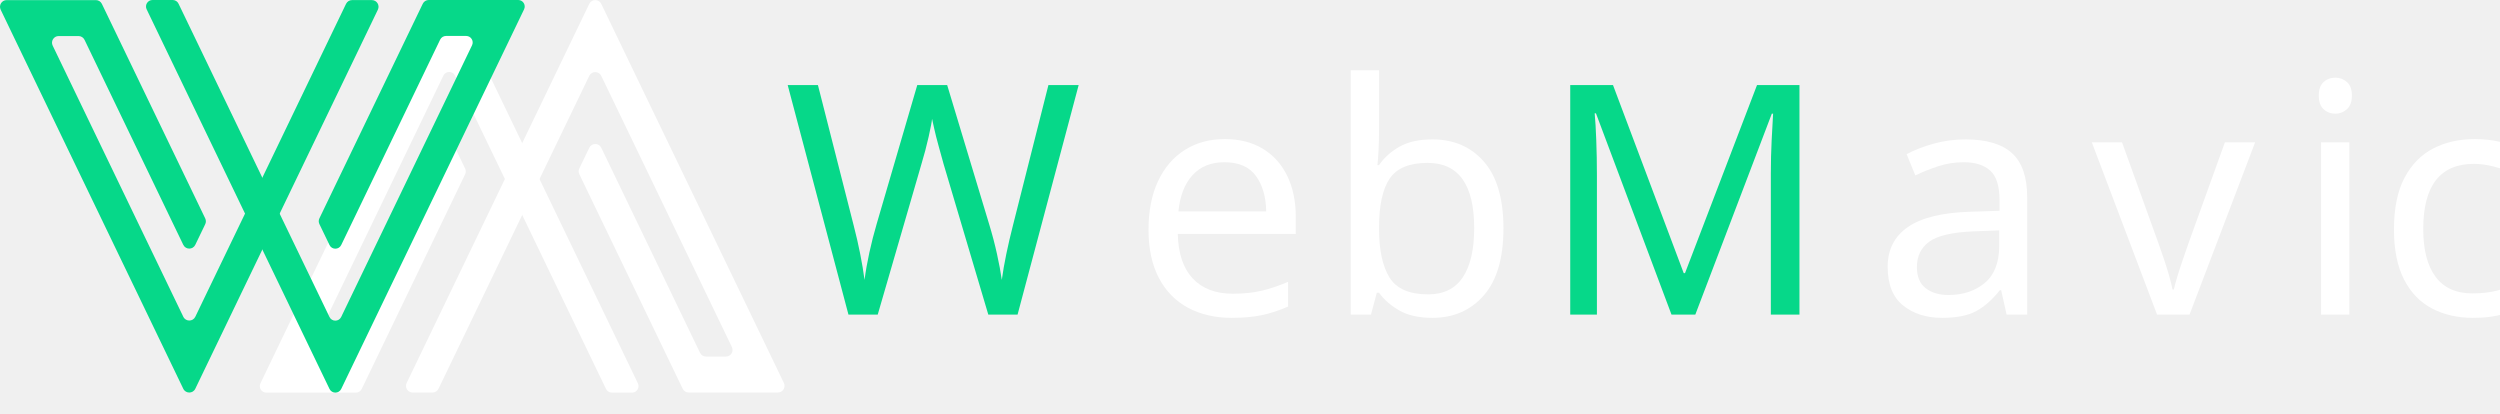
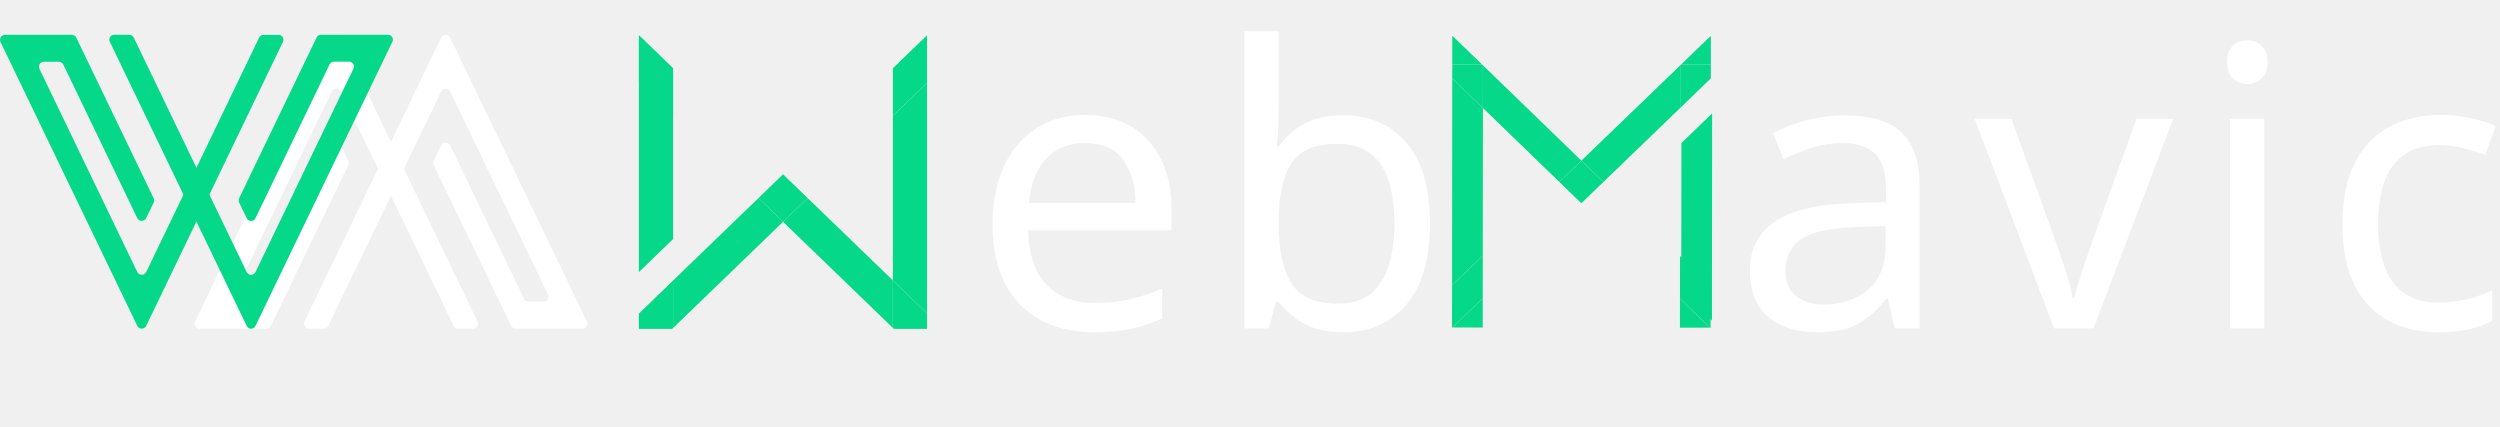
- <svg xmlns="http://www.w3.org/2000/svg" id="Layer_2" data-name="Layer 2" viewBox="0 0 1695.23 280.19">
+ <svg xmlns="http://www.w3.org/2000/svg" id="Layer_2" data-name="Layer 2" viewBox="0 0 1927.98 329.17">
  <defs>
    <style>
-       .cls-1, .cls-2, .cls-3, .cls-4, .cls-5 {
+       .cls-1 {
+         font-family: GlacialIndifference-Regular, 'Glacial Indifference';
+         font-size: 301.44px;
+       }
+ 
+       .cls-2, .cls-3, .cls-4 {
        fill: #fff;
      }

-       .cls-2 {
-         letter-spacing: .12em;
+       .cls-5 {
+         letter-spacing: 1.1em;
      }

-       .cls-2, .cls-3, .cls-4, .cls-5 {
-         font-family: TwCenMT-Regular, 'Tw Cen MT';
+       .cls-5, .cls-6, .cls-7 {
+         fill: #06d889;
      }

      .cls-3 {
-         letter-spacing: .1em;
+         letter-spacing: .06em;
      }

-       .cls-6 {
-         font-size: 218px;
+       .cls-4 {
+         letter-spacing: .05em;
      }

      .cls-7 {
-         letter-spacing: .12em;
-       }
- 
-       .cls-7, .cls-8 {
-         font-family: CenturyGothic, 'Century Gothic';
-       }
- 
-       .cls-7, .cls-8, .cls-9 {
-         fill: #06d889;
-       }
- 
-       .cls-8 {
-         letter-spacing: .12em;
-       }
- 
-       .cls-5 {
-         letter-spacing: .12em;
+         letter-spacing: .52em;
      }
    </style>
  </defs>
  <g id="Layer_1-2" data-name="Layer 1">
-     <path class="cls-1" d="m428.57,266.24c3.25,0,5.38-3.4,3.97-6.33-2.99-6.21-5.88-12.22-8.69-18.05-36.49-75.78-58.01-120.45-72.26-150.01-4.58-9.53-8.42-17.49-11.76-24.4-4.66-9.68-8.34-17.32-11.74-24.4-3.93-8.14-7.49-15.54-11.76-24.4-2.33-4.83-4.86-10.09-7.78-16.14-1.6-3.33-6.35-3.33-7.95,0-2.89,6-5.41,11.22-7.77,16.14-3.98,8.23-7.53,15.63-11.76,24.42-3.34,6.9-7.07,14.67-11.74,24.38-3.37,6.97-7.22,14.98-11.76,24.38-14.71,30.52-36.57,75.93-72.28,150.03-2.8,5.84-5.69,11.85-8.68,18.05-1.41,2.93.72,6.33,3.97,6.33h60.72c1.69,0,3.24-.98,3.98-2.5,3.68-7.62,7.19-14.89,10.55-21.88,15.07-31.28,27.13-56.35,37-76.82,4.32-8.97,8.21-17.06,11.76-24.4,4.05-8.42,7.63-15.85,10.82-22.49.58-1.21.58-2.62,0-3.83-2.5-5.19-4.77-9.9-6.86-14.23-1.6-3.32-6.33-3.32-7.94,0-2.36,4.89-4.94,10.25-7.79,16.15-3.47,7.23-7.36,15.3-11.74,24.38-11.73,24.39-27.02,56.11-47.55,98.73-.74,1.53-2.29,2.51-3.98,2.51h-13.69c-3.25,0-5.38-3.41-3.97-6.33,26.29-54.6,44.36-92.09,57.44-119.27,4.46-9.25,8.32-17.28,11.76-24.4,4.63-9.61,8.45-17.52,11.76-24.4,2.91-6.03,5.43-11.27,7.78-16.16,1.6-3.33,6.34-3.32,7.94,0,2.43,5.05,4.93,10.24,7.78,16.15,3.31,6.86,7.09,14.7,11.76,24.38,3.39,7.05,7.26,15.06,11.76,24.38,13.24,27.54,32.02,66.51,60.5,125.64,3.37,7,6.89,14.29,10.55,21.88.74,1.52,2.28,2.5,3.98,2.5h13.7Z" />
-     <path class="cls-1" d="m279.81,266.17c-3.32,0-5.5-3.48-4.06-6.48,2.96-6.16,5.83-12.12,8.62-17.91,36.49-75.78,58.01-120.45,72.26-150.01,4.58-9.53,8.42-17.49,11.76-24.4,4.66-9.68,8.34-17.32,11.74-24.4,3.93-8.14,7.49-15.54,11.76-24.4,2.3-4.78,4.81-9.98,7.68-15.95,1.64-3.41,6.5-3.41,8.14,0,2.85,5.92,5.34,11.08,7.68,15.95,3.98,8.23,7.53,15.63,11.76,24.42,3.34,6.9,7.07,14.67,11.74,24.38,3.37,6.97,7.22,14.98,11.76,24.38,14.71,30.52,36.57,75.93,72.28,150.03,2.78,5.79,5.65,11.76,8.61,17.9,1.45,3-.73,6.48-4.06,6.48h-60.49c-1.73,0-3.32-1-4.07-2.56-3.67-7.6-7.17-14.85-10.52-21.82-15.07-31.28-27.13-56.35-37-76.82-4.32-8.97-8.21-17.06-11.76-24.4-4.04-8.4-7.62-15.81-10.8-22.44-.6-1.24-.59-2.68,0-3.92,2.45-5.09,4.69-9.73,6.75-14,1.64-3.4,6.48-3.4,8.12,0,2.33,4.84,4.88,10.13,7.7,15.96,3.47,7.23,7.36,15.3,11.74,24.38,11.72,24.38,27,56.08,47.53,98.68.75,1.56,2.34,2.57,4.08,2.57h13.46c3.33,0,5.51-3.48,4.06-6.48-26.25-54.52-44.3-91.97-57.37-119.12-4.46-9.25-8.32-17.28-11.76-24.4-4.63-9.61-8.45-17.52-11.76-24.4-2.87-5.95-5.36-11.13-7.69-15.96-1.64-3.41-6.49-3.4-8.13,0-2.4,4.99-4.87,10.12-7.68,15.96-3.31,6.86-7.09,14.7-11.76,24.38-3.39,7.05-7.26,15.06-11.76,24.38-13.24,27.54-32.02,66.51-60.5,125.64-3.37,6.99-6.87,14.26-10.52,21.82-.75,1.56-2.34,2.56-4.07,2.56h-13.47Z" />
-     <path class="cls-9" d="m103.41,0c-3.25,0-5.38,3.4-3.97,6.33,2.99,6.21,5.88,12.22,8.69,18.05,36.49,75.78,58.01,120.45,72.26,150.01,4.58,9.53,8.42,17.49,11.76,24.4,4.66,9.68,8.34,17.32,11.74,24.4,3.93,8.14,7.49,15.54,11.76,24.4,2.33,4.83,4.86,10.09,7.78,16.14,1.6,3.33,6.35,3.33,7.95,0,2.89-6,5.41-11.22,7.77-16.14,3.98-8.23,7.53-15.63,11.76-24.42,3.34-6.9,7.07-14.67,11.74-24.38,3.37-6.97,7.22-14.98,11.76-24.38,14.71-30.52,36.57-75.93,72.28-150.03,2.8-5.84,5.69-11.85,8.68-18.05C356.78,3.4,354.65,0,351.4,0h-60.72c-1.69,0-3.24.98-3.98,2.5-3.68,7.62-7.19,14.89-10.55,21.88-15.07,31.28-27.13,56.35-37,76.82-4.32,8.97-8.21,17.06-11.76,24.4-4.05,8.42-7.63,15.85-10.82,22.49-.58,1.21-.58,2.62,0,3.83,2.5,5.19,4.77,9.9,6.86,14.23,1.6,3.32,6.33,3.32,7.94,0,2.36-4.89,4.94-10.25,7.79-16.15,3.47-7.23,7.36-15.3,11.74-24.38,11.73-24.39,27.02-56.11,47.55-98.73.74-1.53,2.29-2.51,3.98-2.51h13.69c3.25,0,5.38,3.41,3.97,6.33-26.29,54.6-44.36,92.09-57.44,119.27-4.46,9.25-8.32,17.28-11.76,24.4-4.63,9.61-8.45,17.52-11.76,24.4-2.91,6.03-5.43,11.27-7.78,16.16-1.6,3.33-6.34,3.32-7.94,0-2.43-5.05-4.93-10.24-7.78-16.15-3.31-6.86-7.09-14.7-11.76-24.38-3.39-7.05-7.26-15.06-11.76-24.38-13.24-27.54-32.02-66.51-60.5-125.64-3.37-7-6.89-14.29-10.55-21.88C120.35.98,118.8,0,117.11,0h-13.7Z" />
-     <path class="cls-9" d="m252.18.07c3.32,0,5.5,3.48,4.06,6.48-2.96,6.16-5.83,12.12-8.62,17.91-36.49,75.78-58.01,120.45-72.26,150.01-4.58,9.53-8.42,17.49-11.76,24.4-4.66,9.68-8.34,17.32-11.74,24.4-3.93,8.14-7.49,15.54-11.76,24.4-2.3,4.78-4.81,9.98-7.68,15.95-1.64,3.41-6.5,3.41-8.14,0-2.85-5.92-5.34-11.08-7.68-15.95-3.98-8.23-7.53-15.63-11.76-24.42-3.34-6.9-7.07-14.67-11.74-24.38-3.37-6.97-7.22-14.98-11.76-24.38-14.71-30.52-36.57-75.93-72.28-150.03C6.29,18.66,3.42,12.69.45,6.55-.99,3.55,1.19.07,4.52.07h60.49c1.73,0,3.32,1,4.07,2.56,3.67,7.6,7.17,14.85,10.52,21.82,15.07,31.28,27.13,56.35,37,76.82,4.32,8.97,8.21,17.06,11.76,24.4,4.04,8.4,7.62,15.81,10.8,22.44.6,1.24.59,2.68,0,3.92-2.45,5.09-4.69,9.73-6.75,14-1.64,3.4-6.48,3.4-8.12,0-2.33-4.84-4.88-10.13-7.7-15.96-3.47-7.23-7.36-15.3-11.74-24.38-11.72-24.38-27-56.08-47.53-98.68-.75-1.56-2.34-2.57-4.08-2.57h-13.46c-3.33,0-5.51,3.48-4.06,6.48,26.25,54.52,44.3,91.97,57.37,119.12,4.46,9.25,8.32,17.28,11.76,24.4,4.63,9.61,8.45,17.52,11.76,24.4,2.87,5.95,5.36,11.13,7.69,15.96,1.64,3.41,6.49,3.4,8.13,0,2.4-4.99,4.87-10.12,7.68-15.96,3.31-6.86,7.09-14.7,11.76-24.38,3.39-7.05,7.26-15.06,11.76-24.38,13.24-27.54,32.02-66.51,60.5-125.64,3.37-6.99,6.87-14.26,10.52-21.82.75-1.56,2.34-2.56,4.07-2.56h13.47Z" />
-     <text class="cls-6" transform="translate(531.52 213.34)">
-       <tspan class="cls-7" x="0" y="0">W</tspan>
-       <tspan class="cls-3" x="235.3" y="0">e</tspan>
-       <tspan class="cls-2" x="365.88" y="0">b</tspan>
-       <tspan class="cls-8" x="512.1" y="0">M</tspan>
-       <tspan class="cls-5" x="738.46" y="0">avi</tspan>
-       <tspan class="cls-4" x="1079.83" y="0">c</tspan>
+     <path class="cls-2" d="m364.94,253.48c2.77,0,4.58-2.9,3.38-5.39-2.54-5.29-5.01-10.41-7.4-15.37-31.08-64.53-49.4-102.57-61.53-127.73-3.9-8.12-7.17-14.89-10.01-20.78-3.97-8.24-7.1-14.75-10-20.78-3.35-6.93-6.38-13.23-10.01-20.78-1.98-4.11-4.14-8.59-6.62-13.75-1.37-2.84-5.41-2.83-6.77,0-2.46,5.11-4.6,9.55-6.62,13.74-3.39,7.01-6.42,13.31-10.01,20.79-2.85,5.87-6.02,12.49-10,20.76-2.87,5.94-6.15,12.76-10.01,20.76-12.53,25.99-31.14,64.66-61.55,127.75-2.38,4.97-4.85,10.09-7.4,15.37-1.2,2.49.61,5.39,3.38,5.39h51.7c1.44,0,2.76-.83,3.39-2.13,3.13-6.49,6.12-12.68,8.98-18.63,12.83-26.64,23.11-47.98,31.51-65.41,3.68-7.64,6.99-14.53,10.01-20.78,3.45-7.17,6.5-13.49,9.22-19.15.5-1.03.49-2.23,0-3.26-2.13-4.42-4.06-8.43-5.84-12.12-1.37-2.83-5.39-2.83-6.76,0-2.01,4.17-4.21,8.73-6.64,13.75-2.95,6.16-6.27,13.03-10,20.76-9.99,20.77-23,47.78-40.49,84.07-.63,1.3-1.95,2.14-3.39,2.14h-11.66c-2.77,0-4.58-2.9-3.38-5.39,22.39-46.49,37.77-78.41,48.91-101.56,3.79-7.88,7.09-14.72,10.01-20.78,3.94-8.18,7.19-14.92,10.01-20.78,2.47-5.13,4.62-9.6,6.63-13.76,1.37-2.83,5.4-2.83,6.76,0,2.07,4.3,4.2,8.72,6.62,13.75,2.82,5.84,6.03,12.52,10.01,20.76,2.88,6,6.18,12.82,10.01,20.76,11.28,23.45,27.27,56.64,51.52,106.99,2.87,5.96,5.87,12.17,8.98,18.63.63,1.3,1.94,2.13,3.39,2.13h11.66Z" />
+     <path class="cls-2" d="m238.26,253.42c-2.83,0-4.69-2.96-3.46-5.52,2.52-5.24,4.97-10.32,7.34-15.25,31.08-64.53,49.4-102.57,61.53-127.73,3.9-8.12,7.17-14.89,10.01-20.78,3.97-8.24,7.1-14.75,10-20.78,3.35-6.93,6.38-13.23,10.01-20.78,1.96-4.07,4.09-8.5,6.54-13.58,1.4-2.9,5.53-2.9,6.93,0,2.43,5.04,4.55,9.44,6.54,13.58,3.39,7.01,6.42,13.31,10.01,20.79,2.85,5.87,6.02,12.49,10,20.76,2.87,5.94,6.15,12.76,10.01,20.76,12.53,25.99,31.14,64.66,61.55,127.75,2.37,4.93,4.81,10.01,7.33,15.24,1.23,2.55-.63,5.52-3.46,5.52h-51.51c-1.47,0-2.82-.85-3.46-2.18-3.12-6.47-6.1-12.65-8.96-18.58-12.83-26.64-23.11-47.98-31.51-65.41-3.68-7.64-6.99-14.53-10.01-20.78-3.44-7.15-6.48-13.47-9.2-19.11-.51-1.05-.5-2.28,0-3.34,2.09-4.34,3.99-8.29,5.75-11.92,1.4-2.9,5.52-2.9,6.91,0,1.99,4.12,4.16,8.63,6.56,13.59,2.95,6.16,6.27,13.03,10,20.76,9.98,20.76,22.99,47.75,40.47,84.02.64,1.33,1.99,2.18,3.47,2.18h11.46c2.83,0,4.69-2.97,3.46-5.52-22.36-46.43-37.72-78.31-48.85-101.44-3.79-7.88-7.09-14.72-10.01-20.78-3.94-8.18-7.19-14.92-10.01-20.78-2.44-5.06-4.57-9.48-6.55-13.59-1.4-2.9-5.53-2.9-6.92,0-2.04,4.25-4.15,8.62-6.54,13.59-2.82,5.84-6.03,12.52-10.01,20.76-2.88,6-6.18,12.82-10.01,20.76-11.28,23.45-27.27,56.64-51.52,106.99-2.87,5.95-5.85,12.14-8.96,18.58-.64,1.33-1.99,2.18-3.46,2.18h-11.47Z" />
+     <path class="cls-6" d="m88.06,26.78c-2.77,0-4.58,2.9-3.38,5.39,2.54,5.29,5.01,10.41,7.4,15.37,31.08,64.53,49.4,102.57,61.53,127.73,3.9,8.12,7.17,14.89,10.01,20.78,3.97,8.24,7.1,14.75,10,20.78,3.35,6.93,6.38,13.23,10.01,20.78,1.98,4.11,4.14,8.59,6.62,13.75,1.37,2.84,5.41,2.83,6.77,0,2.46-5.11,4.6-9.55,6.62-13.74,3.39-7.01,6.42-13.31,10.01-20.79,2.85-5.87,6.02-12.49,10-20.76,2.87-5.94,6.15-12.76,10.01-20.76,12.53-25.99,31.14-64.66,61.55-127.75,2.38-4.97,4.85-10.09,7.4-15.37,1.2-2.49-.61-5.39-3.38-5.39h-51.7c-1.44,0-2.76.83-3.39,2.13-3.13,6.49-6.12,12.68-8.98,18.63-12.83,26.64-23.11,47.98-31.51,65.41-3.68,7.64-6.99,14.53-10.01,20.78-3.45,7.17-6.5,13.49-9.22,19.15-.5,1.03-.49,2.23,0,3.26,2.13,4.42,4.06,8.43,5.84,12.12,1.37,2.83,5.39,2.83,6.76,0,2.01-4.17,4.21-8.73,6.64-13.75,2.95-6.16,6.27-13.03,10-20.76,9.99-20.77,23-47.78,40.49-84.07.63-1.3,1.95-2.14,3.39-2.14h11.66c2.77,0,4.58,2.9,3.38,5.39-22.39,46.49-37.77,78.41-48.91,101.56-3.79,7.88-7.09,14.72-10.01,20.78-3.94,8.18-7.19,14.92-10.01,20.78-2.47,5.13-4.62,9.6-6.63,13.76-1.37,2.83-5.4,2.83-6.76,0-2.07-4.3-4.2-8.72-6.62-13.75-2.82-5.84-6.03-12.52-10.01-20.76-2.88-6-6.18-12.82-10.01-20.76-11.28-23.45-27.27-56.64-51.52-106.99-2.87-5.96-5.87-12.17-8.98-18.63-.63-1.3-1.94-2.13-3.39-2.13h-11.66Z" />
+     <path class="cls-6" d="m214.74,26.83c2.83,0,4.69,2.96,3.46,5.52-2.52,5.24-4.97,10.32-7.34,15.25-31.08,64.53-49.4,102.57-61.53,127.73-3.9,8.12-7.17,14.89-10.01,20.78-3.97,8.24-7.1,14.75-10,20.78-3.35,6.93-6.38,13.23-10.01,20.78-1.96,4.07-4.09,8.5-6.54,13.58-1.4,2.9-5.53,2.9-6.93,0-2.43-5.04-4.55-9.44-6.54-13.58-3.39-7.01-6.42-13.31-10.01-20.79-2.85-5.87-6.02-12.49-10-20.76-2.87-5.94-6.15-12.76-10.01-20.76-12.53-25.99-31.14-64.66-61.55-127.75-2.37-4.93-4.81-10.01-7.33-15.24-1.23-2.55.63-5.52,3.46-5.52h51.51c1.47,0,2.82.85,3.46,2.18,3.12,6.47,6.1,12.65,8.96,18.58,12.83,26.64,23.11,47.98,31.51,65.41,3.68,7.64,6.99,14.53,10.01,20.78,3.44,7.15,6.48,13.47,9.2,19.11.51,1.05.5,2.28,0,3.34-2.09,4.34-3.99,8.29-5.75,11.92-1.4,2.9-5.52,2.9-6.91,0-1.99-4.12-4.16-8.63-6.56-13.59-2.95-6.16-6.27-13.03-10-20.76-9.98-20.76-22.99-47.75-40.47-84.02-.64-1.33-1.99-2.18-3.47-2.18h-11.46c-2.83,0-4.69,2.97-3.46,5.52,22.36,46.43,37.72,78.31,48.85,101.44,3.79,7.88,7.09,14.72,10.01,20.78,3.94,8.18,7.19,14.92,10.01,20.78,2.44,5.06,4.57,9.48,6.55,13.59,1.4,2.9,5.53,2.9,6.92,0,2.04-4.25,4.15-8.62,6.54-13.59,2.82-5.84,6.03-12.52,10.01-20.76,2.88-6,6.18-12.82,10.01-20.76,11.28-23.45,27.27-56.64,51.52-106.99,2.87-5.95,5.85-12.14,8.96-18.58.64-1.33,1.99-2.18,3.46-2.18h11.47Z" />
+     <text class="cls-1" transform="translate(510.88 253.21)">
+       <tspan class="cls-7" x="0" y="0"> </tspan>
+       <tspan class="cls-4" x="237.98" y="0">eb</tspan>
    </text>
+     <text class="cls-1" transform="translate(923.4 253.21)">
+       <tspan class="cls-5" x="0" y="0"> </tspan>
+       <tspan class="cls-3" x="412.27" y="0">avic</tspan>
+     </text>
+     <g>
+       <path class="cls-6" d="m714.94,63.86v177.83c-8.06-7.8-16.84-16.27-26.37-25.46v-126.94c8.51-8.21,17.29-16.69,26.37-25.43Z" />
+       <path class="cls-6" d="m519.07,52.52v36.65c-8.51-8.21-17.29-16.69-26.37-25.43V27.05c9.04,8.74,17.82,17.21,26.37,25.46Z" />
+       <path class="cls-6" d="m688.57,216.23v36.65c-22.79-22-50.66-48.93-84.68-81.82,6.1-5.91,12.43-12.02,18.95-18.31,25.12,24.26,46.9,45.28,65.73,63.47Z" />
+       <path class="cls-6" d="m714.94,241.69v11.94h-25.58c-.26-.26-.53-.49-.79-.75v-36.65c9.53,9.19,18.31,17.67,26.37,25.46Z" />
+       <path class="cls-6" d="m519.07,216.34v36.61c-.23.26-.45.45-.68.68h-25.69v-11.79c8.1-7.84,16.88-16.31,26.37-25.5Z" />
+       <path class="cls-6" d="m603.9,171.06c-33.9,32.73-61.85,59.74-84.83,81.89v-36.61c18.95-18.31,40.76-39.36,65.84-63.58,6.55,6.29,12.88,12.43,18.99,18.31Z" />
+       <path class="cls-6" d="m519.07,57.17v127.17c-9.49,9.19-18.27,17.67-26.37,25.5V31.74c9.08,8.74,17.85,17.21,26.37,25.43Z" />
+       <path class="cls-6" d="m622.84,152.75c-6.52,6.29-12.85,12.39-18.95,18.31-6.1-5.88-12.43-12.02-18.99-18.31,6.14-5.91,12.47-12.05,18.99-18.34,6.52,6.33,12.84,12.43,18.95,18.34Z" />
+       <path class="cls-6" d="m714.94,27.2v36.65c-9.08,8.74-17.85,17.21-26.37,25.43v-36.65c8.55-8.21,17.33-16.72,26.37-25.43Z" />
+     </g>
+     <g>
+       <path class="cls-6" d="m1143.49,230.07c0,7.3,0,14.84-.03,22.51-6.08-.03-11.69-.03-16.9-.03h-6.42c8.04-7.67,15.78-15.21,23.35-22.48Z" />
+       <path class="cls-6" d="m1318.73,252.71c-7.98,0-15.68,0-23.19-.03l.03-22.37c7.54,7.27,15.24,14.7,23.15,22.41Z" />
+       <path class="cls-6" d="m1119.83,219.97l.14-159.56c7.23,7,15.09,14.61,23.64,22.87l-.1,113.9c-7.64,7.36-15.53,14.96-23.68,22.79Z" />
+       <path class="cls-6" d="m1319.24,220.23l-.03,32.48v.44c-.14-.14-.3-.27-.44-.44h-.03c-7.91-7.71-15.62-15.14-23.15-22.41l.03-32.89c7.64,7.37,15.48,14.97,23.62,22.81Z" />
+       <path class="cls-6" d="m1143.61,83.28l.03-32.89c20.43,19.76,45.42,43.94,75.91,73.48-5.48,5.3-11.16,10.77-17.01,16.41-22.52-21.79-42.04-40.66-58.93-57Z" />
+       <path class="cls-6" d="m1143.65,50.4l-.03,32.89c-8.55-8.25-16.43-15.89-23.66-22.88l.03-10.71,22.95.03c.24.24.47.44.71.68Z" />
+       <path class="cls-6" d="m1142.94,49.72l-22.95-.03v-22.17c6.89,6.66,14.53,14.06,22.95,22.21Z" />
+       <path class="cls-6" d="m1319.4,49.86l-.03,10.58c-7.27,7.03-15.14,14.63-23.66,22.88l.03-32.85c.2-.24.41-.41.61-.61h23.05Z" />
+       <path class="cls-6" d="m1319.4,27.58v22.27h-23.05c8.42-8.15,16.09-15.55,23.05-22.27Z" />
+       <path class="cls-6" d="m1219.55,123.87c30.44-29.34,55.54-53.56,76.18-73.41l-.03,32.85c-17.01,16.41-36.6,35.29-59.13,57-5.88-5.65-11.55-11.16-17.02-16.44Z" />
+       <path class="cls-6" d="m1296.6,224.41l.1-114.1c8.52-8.24,16.41-15.84,23.68-22.86l-.14,159.8c-8.14-7.85-16.01-15.46-23.64-22.83Z" />
+       <path class="cls-6" d="m1202.54,140.28c5.85-5.64,11.53-11.11,17.01-16.41,5.47,5.28,11.14,10.79,17.02,16.44-5.51,5.3-11.2,10.81-17.05,16.44-5.84-5.68-11.52-11.16-16.99-16.47Z" />
+       <path class="cls-6" d="m1143.52,197.18l-.03,32.89c-7.57,7.27-15.31,14.8-23.35,22.48-.1.1-.24.2-.34.3v-.3l.03-32.58c8.15-7.81,16.05-15.41,23.69-22.78Z" />
+     </g>
  </g>
</svg>
